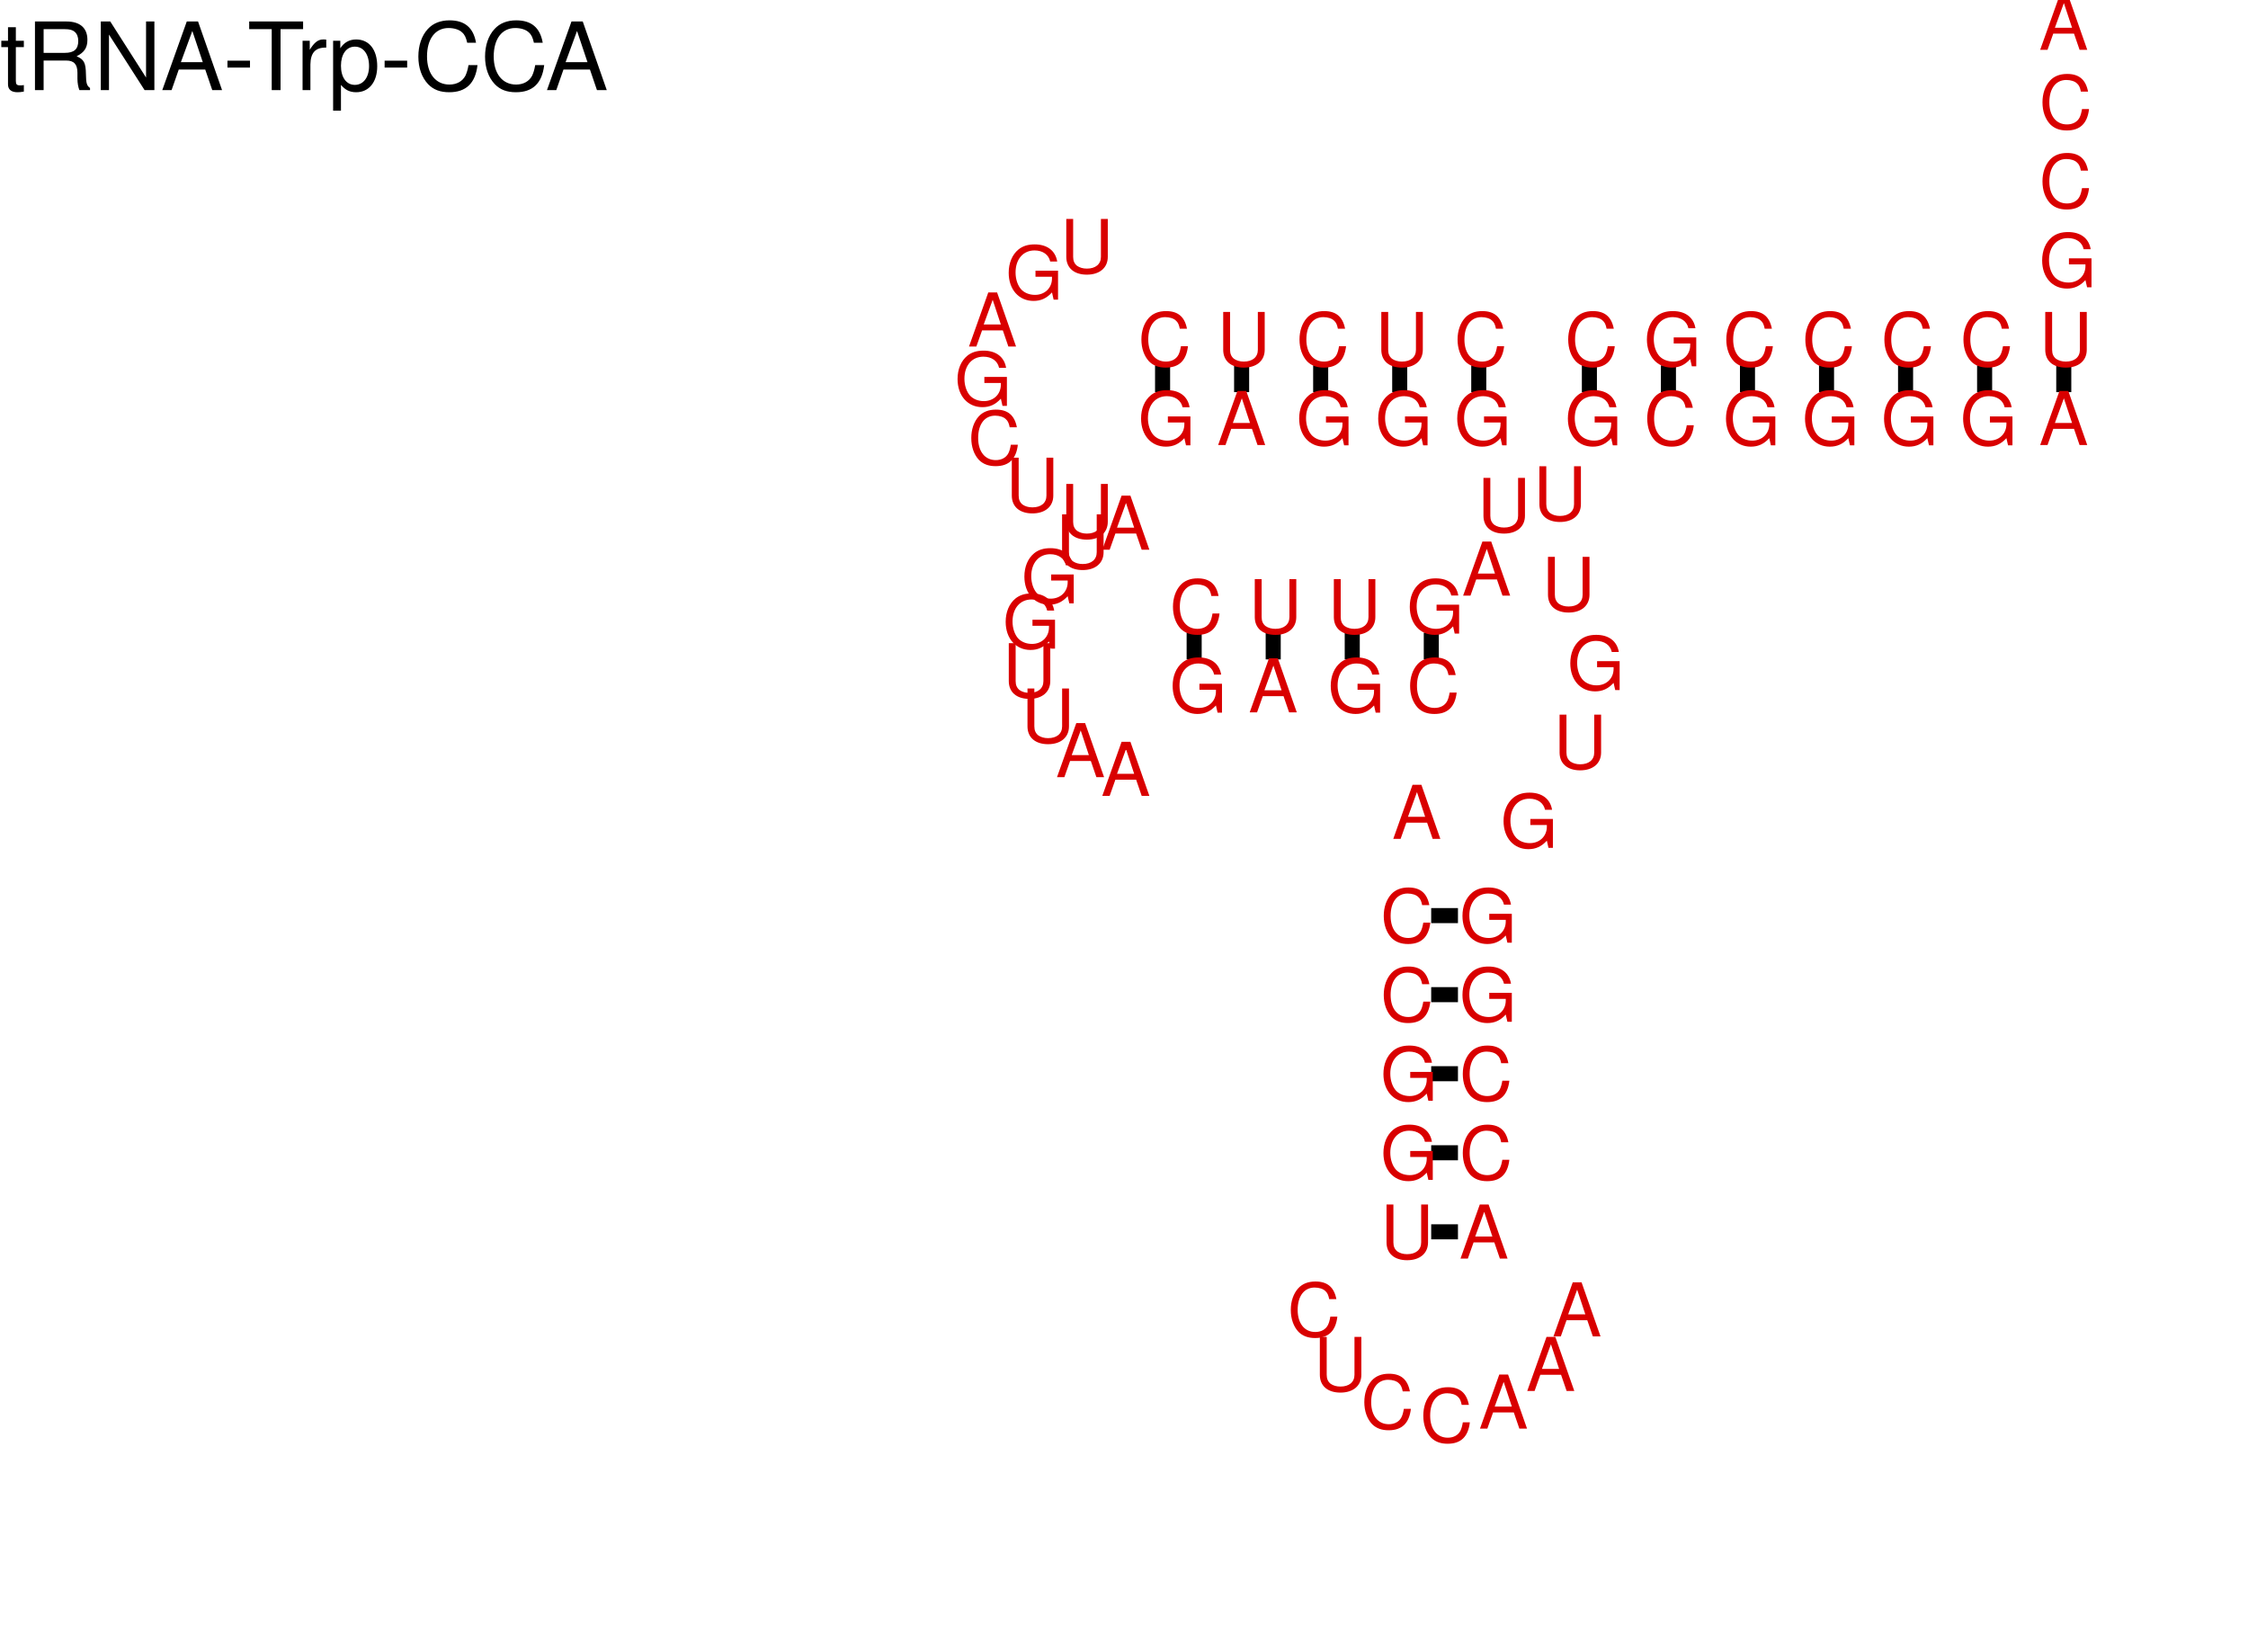
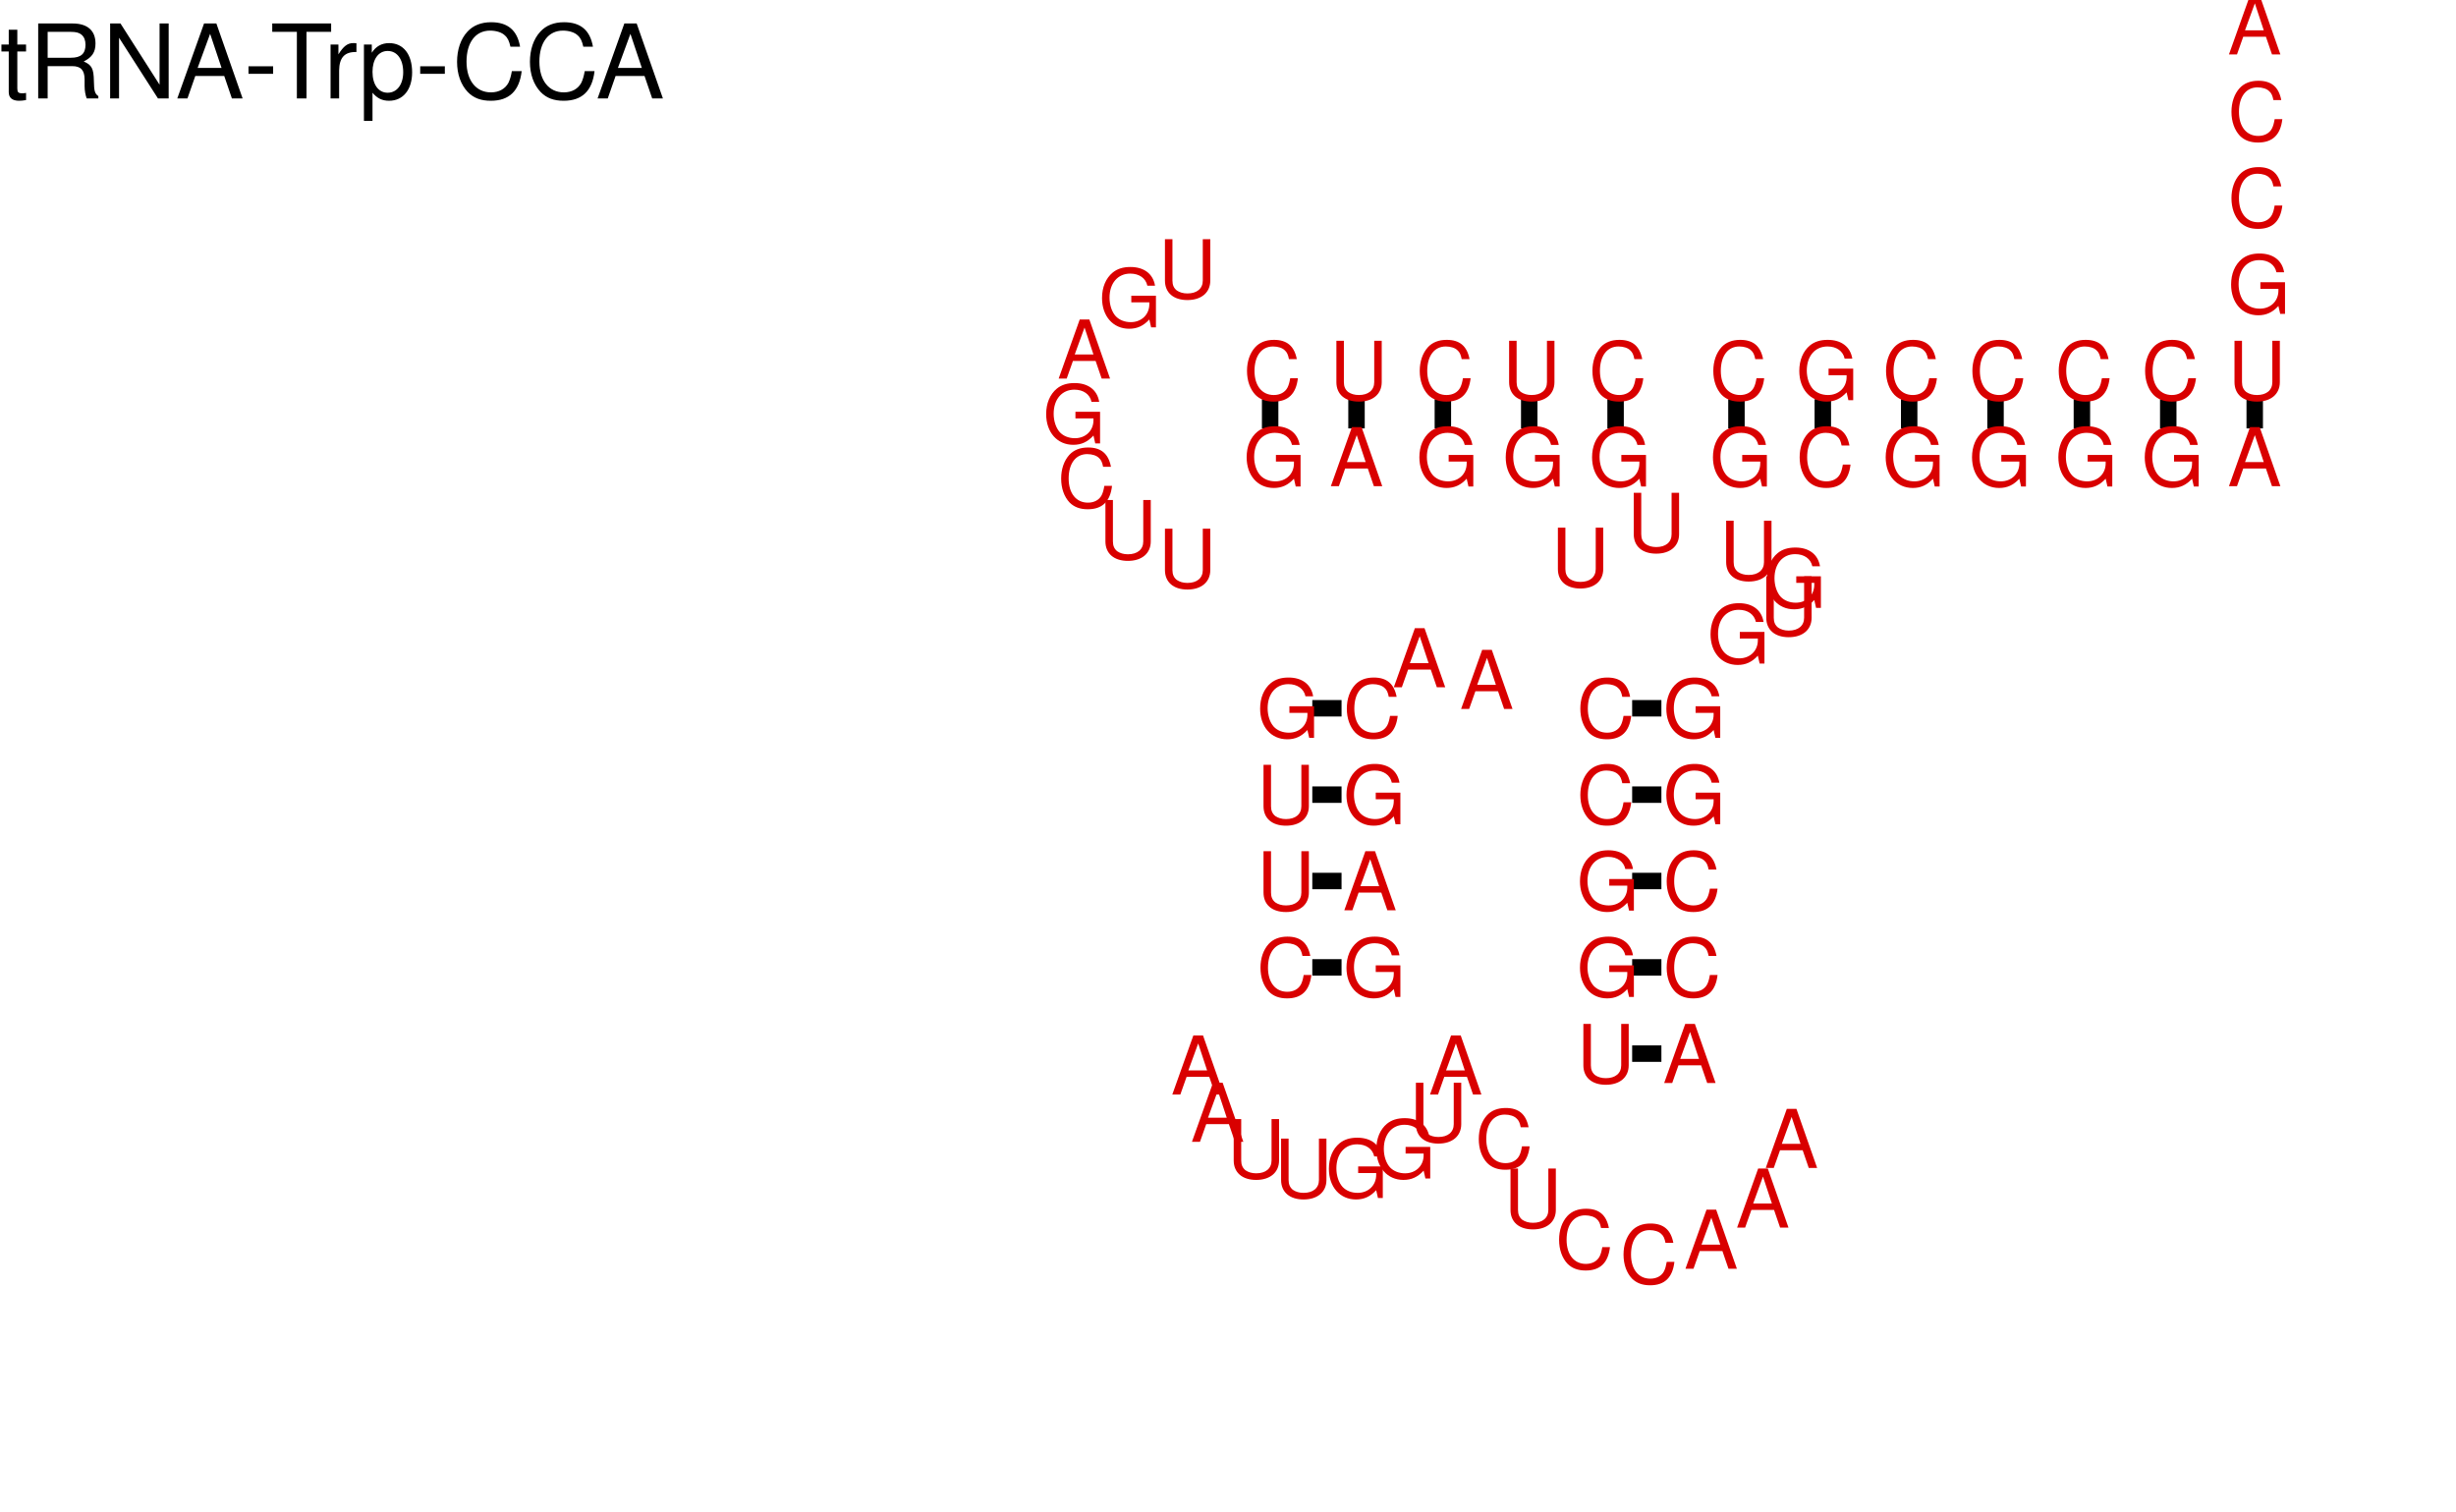
- <svg xmlns="http://www.w3.org/2000/svg" version="1.0" width="215.0" height="157.91" xml:space="preserve">
+ <svg xmlns="http://www.w3.org/2000/svg" version="1.0" width="215.0" height="132.35" xml:space="preserve">
  <text x="0" y="8.616">
    <tspan x="0" y="8.616" fill="#000000" font-variant="normal" font-weight="normal" font-style="normal" font-family="Helvetica, Arial, sans-serif" font-size="9">tRNA-Trp-CCA</tspan>
  </text>
  <path fill="none" stroke="#000000" stroke-width="1.44" stroke-linecap="butt" stroke-linejoin="miter" d="M 197.38 37.5 L 197.38 34.94" />
  <path fill="none" stroke="#000000" stroke-width="1.44" stroke-linecap="butt" stroke-linejoin="miter" d="M 189.81 37.5 L 189.81 34.94" />
  <path fill="none" stroke="#000000" stroke-width="1.44" stroke-linecap="butt" stroke-linejoin="miter" d="M 182.25 37.5 L 182.25 34.94" />
  <path fill="none" stroke="#000000" stroke-width="1.44" stroke-linecap="butt" stroke-linejoin="miter" d="M 174.69 37.5 L 174.69 34.94" />
  <path fill="none" stroke="#000000" stroke-width="1.44" stroke-linecap="butt" stroke-linejoin="miter" d="M 167.13 37.5 L 167.13 34.94" />
  <path fill="none" stroke="#000000" stroke-width="1.44" stroke-linecap="butt" stroke-linejoin="miter" d="M 159.57 37.5 L 159.57 34.94" />
  <path fill="none" stroke="#000000" stroke-width="1.44" stroke-linecap="butt" stroke-linejoin="miter" d="M 152.01 37.5 L 152.01 34.94" />
-   <path fill="none" stroke="#000000" stroke-width="1.44" stroke-linecap="butt" stroke-linejoin="miter" d="M 136.89 60.5 L 136.89 63.06" />
-   <path fill="none" stroke="#000000" stroke-width="1.44" stroke-linecap="butt" stroke-linejoin="miter" d="M 129.33 60.5 L 129.33 63.06" />
-   <path fill="none" stroke="#000000" stroke-width="1.44" stroke-linecap="butt" stroke-linejoin="miter" d="M 121.77 60.5 L 121.77 63.06" />
-   <path fill="none" stroke="#000000" stroke-width="1.44" stroke-linecap="butt" stroke-linejoin="miter" d="M 114.21 60.5 L 114.21 63.06" />
-   <path fill="none" stroke="#000000" stroke-width="1.44" stroke-linecap="butt" stroke-linejoin="miter" d="M 136.88 87.56 L 139.44 87.56" />
-   <path fill="none" stroke="#000000" stroke-width="1.44" stroke-linecap="butt" stroke-linejoin="miter" d="M 136.88 95.12 L 139.44 95.12" />
-   <path fill="none" stroke="#000000" stroke-width="1.44" stroke-linecap="butt" stroke-linejoin="miter" d="M 136.88 102.68 L 139.44 102.68" />
-   <path fill="none" stroke="#000000" stroke-width="1.44" stroke-linecap="butt" stroke-linejoin="miter" d="M 136.88 110.24 L 139.44 110.24" />
-   <path fill="none" stroke="#000000" stroke-width="1.44" stroke-linecap="butt" stroke-linejoin="miter" d="M 136.88 117.8 L 139.44 117.8" />
+   <path fill="none" stroke="#000000" stroke-width="1.44" stroke-linecap="butt" stroke-linejoin="miter" d="M 114.88 62.0 L 117.44 62.0" />
+   <path fill="none" stroke="#000000" stroke-width="1.44" stroke-linecap="butt" stroke-linejoin="miter" d="M 114.88 69.56 L 117.44 69.56" />
+   <path fill="none" stroke="#000000" stroke-width="1.44" stroke-linecap="butt" stroke-linejoin="miter" d="M 114.88 77.12 L 117.44 77.12" />
+   <path fill="none" stroke="#000000" stroke-width="1.44" stroke-linecap="butt" stroke-linejoin="miter" d="M 114.88 84.68 L 117.44 84.68" />
+   <path fill="none" stroke="#000000" stroke-width="1.44" stroke-linecap="butt" stroke-linejoin="miter" d="M 142.88 62.0 L 145.44 62.0" />
+   <path fill="none" stroke="#000000" stroke-width="1.44" stroke-linecap="butt" stroke-linejoin="miter" d="M 142.88 69.56 L 145.44 69.56" />
+   <path fill="none" stroke="#000000" stroke-width="1.44" stroke-linecap="butt" stroke-linejoin="miter" d="M 142.88 77.12 L 145.44 77.12" />
+   <path fill="none" stroke="#000000" stroke-width="1.44" stroke-linecap="butt" stroke-linejoin="miter" d="M 142.88 84.68 L 145.44 84.68" />
+   <path fill="none" stroke="#000000" stroke-width="1.44" stroke-linecap="butt" stroke-linejoin="miter" d="M 142.88 92.23 L 145.44 92.23" />
  <path fill="none" stroke="#000000" stroke-width="1.44" stroke-linecap="butt" stroke-linejoin="miter" d="M 141.43 37.5 L 141.43 34.94" />
  <path fill="none" stroke="#000000" stroke-width="1.44" stroke-linecap="butt" stroke-linejoin="miter" d="M 133.87 37.5 L 133.87 34.94" />
  <path fill="none" stroke="#000000" stroke-width="1.44" stroke-linecap="butt" stroke-linejoin="miter" d="M 126.31 37.5 L 126.31 34.94" />
  <path fill="none" stroke="#000000" stroke-width="1.44" stroke-linecap="butt" stroke-linejoin="miter" d="M 118.75 37.5 L 118.75 34.94" />
  <path fill="none" stroke="#000000" stroke-width="1.44" stroke-linecap="butt" stroke-linejoin="miter" d="M 111.19 37.5 L 111.19 34.94" />
  <text x="195.0" y="42.56">
    <tspan x="195.0" y="42.56" fill="#d90000" font-variant="normal" font-weight="normal" font-style="normal" font-family="Helvetica, Arial, sans-serif" font-size="7.1">A</tspan>
  </text>
  <text x="187.44" y="42.56">
    <tspan x="187.44" y="42.56" fill="#d90000" font-variant="normal" font-weight="normal" font-style="normal" font-family="Helvetica, Arial, sans-serif" font-size="7.1">G</tspan>
  </text>
  <text x="179.88" y="42.56">
    <tspan x="179.88" y="42.56" fill="#d90000" font-variant="normal" font-weight="normal" font-style="normal" font-family="Helvetica, Arial, sans-serif" font-size="7.1">G</tspan>
  </text>
  <text x="172.32" y="42.56">
    <tspan x="172.32" y="42.56" fill="#d90000" font-variant="normal" font-weight="normal" font-style="normal" font-family="Helvetica, Arial, sans-serif" font-size="7.1">G</tspan>
  </text>
  <text x="164.76" y="42.56">
    <tspan x="164.76" y="42.56" fill="#d90000" font-variant="normal" font-weight="normal" font-style="normal" font-family="Helvetica, Arial, sans-serif" font-size="7.1">G</tspan>
  </text>
  <text x="157.2" y="42.56">
    <tspan x="157.2" y="42.56" fill="#d90000" font-variant="normal" font-weight="normal" font-style="normal" font-family="Helvetica, Arial, sans-serif" font-size="7.1">C</tspan>
  </text>
  <text x="149.64" y="42.56">
    <tspan x="149.64" y="42.56" fill="#d90000" font-variant="normal" font-weight="normal" font-style="normal" font-family="Helvetica, Arial, sans-serif" font-size="7.1">G</tspan>
  </text>
-   <text x="146.62" y="49.76">
-     <tspan x="146.62" y="49.76" fill="#d90000" font-variant="normal" font-weight="normal" font-style="normal" font-family="Helvetica, Arial, sans-serif" font-size="7.1">U</tspan>
-   </text>
-   <text x="139.81" y="56.96">
-     <tspan x="139.81" y="56.96" fill="#d90000" font-variant="normal" font-weight="normal" font-style="normal" font-family="Helvetica, Arial, sans-serif" font-size="7.1">A</tspan>
-   </text>
-   <text x="134.52" y="60.56">
-     <tspan x="134.52" y="60.56" fill="#d90000" font-variant="normal" font-weight="normal" font-style="normal" font-family="Helvetica, Arial, sans-serif" font-size="7.1">G</tspan>
-   </text>
-   <text x="126.96" y="60.56">
-     <tspan x="126.96" y="60.56" fill="#d90000" font-variant="normal" font-weight="normal" font-style="normal" font-family="Helvetica, Arial, sans-serif" font-size="7.1">U</tspan>
-   </text>
-   <text x="119.4" y="60.56">
-     <tspan x="119.4" y="60.56" fill="#d90000" font-variant="normal" font-weight="normal" font-style="normal" font-family="Helvetica, Arial, sans-serif" font-size="7.1">U</tspan>
-   </text>
-   <text x="111.84" y="60.56">
-     <tspan x="111.84" y="60.56" fill="#d90000" font-variant="normal" font-weight="normal" font-style="normal" font-family="Helvetica, Arial, sans-serif" font-size="7.1">C</tspan>
-   </text>
-   <text x="105.3" y="76.11">
-     <tspan x="105.3" y="76.11" fill="#d90000" font-variant="normal" font-weight="normal" font-style="normal" font-family="Helvetica, Arial, sans-serif" font-size="7.1">A</tspan>
-   </text>
-   <text x="100.97" y="74.32">
-     <tspan x="100.97" y="74.32" fill="#d90000" font-variant="normal" font-weight="normal" font-style="normal" font-family="Helvetica, Arial, sans-serif" font-size="7.1">A</tspan>
-   </text>
-   <text x="97.66" y="71.01">
-     <tspan x="97.66" y="71.01" fill="#d90000" font-variant="normal" font-weight="normal" font-style="normal" font-family="Helvetica, Arial, sans-serif" font-size="7.1">U</tspan>
-   </text>
-   <text x="95.87" y="66.68">
-     <tspan x="95.87" y="66.68" fill="#d90000" font-variant="normal" font-weight="normal" font-style="normal" font-family="Helvetica, Arial, sans-serif" font-size="7.1">U</tspan>
-   </text>
-   <text x="95.87" y="62.0">
-     <tspan x="95.87" y="62.0" fill="#d90000" font-variant="normal" font-weight="normal" font-style="normal" font-family="Helvetica, Arial, sans-serif" font-size="7.1">G</tspan>
-   </text>
-   <text x="97.66" y="57.67">
-     <tspan x="97.66" y="57.67" fill="#d90000" font-variant="normal" font-weight="normal" font-style="normal" font-family="Helvetica, Arial, sans-serif" font-size="7.1">G</tspan>
-   </text>
-   <text x="100.97" y="54.36">
-     <tspan x="100.97" y="54.36" fill="#d90000" font-variant="normal" font-weight="normal" font-style="normal" font-family="Helvetica, Arial, sans-serif" font-size="7.1">U</tspan>
-   </text>
-   <text x="105.3" y="52.57">
-     <tspan x="105.3" y="52.57" fill="#d90000" font-variant="normal" font-weight="normal" font-style="normal" font-family="Helvetica, Arial, sans-serif" font-size="7.1">A</tspan>
-   </text>
-   <text x="111.84" y="68.12">
-     <tspan x="111.84" y="68.12" fill="#d90000" font-variant="normal" font-weight="normal" font-style="normal" font-family="Helvetica, Arial, sans-serif" font-size="7.1">G</tspan>
-   </text>
-   <text x="119.4" y="68.12">
-     <tspan x="119.4" y="68.12" fill="#d90000" font-variant="normal" font-weight="normal" font-style="normal" font-family="Helvetica, Arial, sans-serif" font-size="7.1">A</tspan>
-   </text>
-   <text x="126.96" y="68.12">
-     <tspan x="126.96" y="68.12" fill="#d90000" font-variant="normal" font-weight="normal" font-style="normal" font-family="Helvetica, Arial, sans-serif" font-size="7.1">G</tspan>
-   </text>
-   <text x="134.52" y="68.12">
-     <tspan x="134.52" y="68.12" fill="#d90000" font-variant="normal" font-weight="normal" font-style="normal" font-family="Helvetica, Arial, sans-serif" font-size="7.1">C</tspan>
-   </text>
-   <text x="133.13" y="80.22">
-     <tspan x="133.13" y="80.22" fill="#d90000" font-variant="normal" font-weight="normal" font-style="normal" font-family="Helvetica, Arial, sans-serif" font-size="7.1">A</tspan>
-   </text>
-   <text x="132.0" y="90.12">
-     <tspan x="132.0" y="90.12" fill="#d90000" font-variant="normal" font-weight="normal" font-style="normal" font-family="Helvetica, Arial, sans-serif" font-size="7.1">C</tspan>
-   </text>
-   <text x="132.0" y="97.68">
-     <tspan x="132.0" y="97.68" fill="#d90000" font-variant="normal" font-weight="normal" font-style="normal" font-family="Helvetica, Arial, sans-serif" font-size="7.1">C</tspan>
-   </text>
-   <text x="132.0" y="105.24">
-     <tspan x="132.0" y="105.24" fill="#d90000" font-variant="normal" font-weight="normal" font-style="normal" font-family="Helvetica, Arial, sans-serif" font-size="7.1">G</tspan>
-   </text>
-   <text x="132.0" y="112.8">
-     <tspan x="132.0" y="112.8" fill="#d90000" font-variant="normal" font-weight="normal" font-style="normal" font-family="Helvetica, Arial, sans-serif" font-size="7.1">G</tspan>
-   </text>
-   <text x="132.0" y="120.36">
-     <tspan x="132.0" y="120.36" fill="#d90000" font-variant="normal" font-weight="normal" font-style="normal" font-family="Helvetica, Arial, sans-serif" font-size="7.1">U</tspan>
-   </text>
-   <text x="123.11" y="127.8">
-     <tspan x="123.11" y="127.8" fill="#d90000" font-variant="normal" font-weight="normal" font-style="normal" font-family="Helvetica, Arial, sans-serif" font-size="7.1">C</tspan>
-   </text>
-   <text x="125.62" y="133.02">
-     <tspan x="125.62" y="133.02" fill="#d90000" font-variant="normal" font-weight="normal" font-style="normal" font-family="Helvetica, Arial, sans-serif" font-size="7.1">U</tspan>
-   </text>
-   <text x="130.14" y="136.62">
-     <tspan x="130.14" y="136.62" fill="#d90000" font-variant="normal" font-weight="normal" font-style="normal" font-family="Helvetica, Arial, sans-serif" font-size="7.1">C</tspan>
-   </text>
-   <text x="135.78" y="137.91">
-     <tspan x="135.78" y="137.91" fill="#d90000" font-variant="normal" font-weight="normal" font-style="normal" font-family="Helvetica, Arial, sans-serif" font-size="7.1">C</tspan>
-   </text>
-   <text x="141.42" y="136.62">
-     <tspan x="141.42" y="136.62" fill="#d90000" font-variant="normal" font-weight="normal" font-style="normal" font-family="Helvetica, Arial, sans-serif" font-size="7.1">A</tspan>
-   </text>
-   <text x="145.94" y="133.02">
-     <tspan x="145.94" y="133.02" fill="#d90000" font-variant="normal" font-weight="normal" font-style="normal" font-family="Helvetica, Arial, sans-serif" font-size="7.1">A</tspan>
-   </text>
-   <text x="148.45" y="127.8">
-     <tspan x="148.45" y="127.8" fill="#d90000" font-variant="normal" font-weight="normal" font-style="normal" font-family="Helvetica, Arial, sans-serif" font-size="7.1">A</tspan>
-   </text>
-   <text x="139.56" y="120.36">
-     <tspan x="139.56" y="120.36" fill="#d90000" font-variant="normal" font-weight="normal" font-style="normal" font-family="Helvetica, Arial, sans-serif" font-size="7.1">A</tspan>
-   </text>
-   <text x="139.56" y="112.8">
-     <tspan x="139.56" y="112.8" fill="#d90000" font-variant="normal" font-weight="normal" font-style="normal" font-family="Helvetica, Arial, sans-serif" font-size="7.1">C</tspan>
-   </text>
-   <text x="139.56" y="105.24">
-     <tspan x="139.56" y="105.24" fill="#d90000" font-variant="normal" font-weight="normal" font-style="normal" font-family="Helvetica, Arial, sans-serif" font-size="7.1">C</tspan>
-   </text>
-   <text x="139.56" y="97.68">
-     <tspan x="139.56" y="97.68" fill="#d90000" font-variant="normal" font-weight="normal" font-style="normal" font-family="Helvetica, Arial, sans-serif" font-size="7.1">G</tspan>
-   </text>
-   <text x="139.56" y="90.12">
-     <tspan x="139.56" y="90.12" fill="#d90000" font-variant="normal" font-weight="normal" font-style="normal" font-family="Helvetica, Arial, sans-serif" font-size="7.1">G</tspan>
-   </text>
-   <text x="143.49" y="81.05">
-     <tspan x="143.49" y="81.05" fill="#d90000" font-variant="normal" font-weight="normal" font-style="normal" font-family="Helvetica, Arial, sans-serif" font-size="7.1">G</tspan>
-   </text>
-   <text x="148.55" y="73.51">
-     <tspan x="148.55" y="73.51" fill="#d90000" font-variant="normal" font-weight="normal" font-style="normal" font-family="Helvetica, Arial, sans-serif" font-size="7.1">U</tspan>
-   </text>
-   <text x="149.87" y="65.96">
-     <tspan x="149.87" y="65.96" fill="#d90000" font-variant="normal" font-weight="normal" font-style="normal" font-family="Helvetica, Arial, sans-serif" font-size="7.1">G</tspan>
-   </text>
-   <text x="147.44" y="58.42">
-     <tspan x="147.44" y="58.42" fill="#d90000" font-variant="normal" font-weight="normal" font-style="normal" font-family="Helvetica, Arial, sans-serif" font-size="7.1">U</tspan>
-   </text>
-   <text x="141.27" y="50.87">
-     <tspan x="141.27" y="50.87" fill="#d90000" font-variant="normal" font-weight="normal" font-style="normal" font-family="Helvetica, Arial, sans-serif" font-size="7.1">U</tspan>
+   <text x="135.77" y="51.36">
+     <tspan x="135.77" y="51.36" fill="#d90000" font-variant="normal" font-weight="normal" font-style="normal" font-family="Helvetica, Arial, sans-serif" font-size="7.1">U</tspan>
+   </text>
+   <text x="121.89" y="60.16">
+     <tspan x="121.89" y="60.16" fill="#d90000" font-variant="normal" font-weight="normal" font-style="normal" font-family="Helvetica, Arial, sans-serif" font-size="7.1">A</tspan>
+   </text>
+   <text x="110.0" y="64.56">
+     <tspan x="110.0" y="64.56" fill="#d90000" font-variant="normal" font-weight="normal" font-style="normal" font-family="Helvetica, Arial, sans-serif" font-size="7.1">G</tspan>
+   </text>
+   <text x="110.0" y="72.12">
+     <tspan x="110.0" y="72.12" fill="#d90000" font-variant="normal" font-weight="normal" font-style="normal" font-family="Helvetica, Arial, sans-serif" font-size="7.1">U</tspan>
+   </text>
+   <text x="110.0" y="79.68">
+     <tspan x="110.0" y="79.68" fill="#d90000" font-variant="normal" font-weight="normal" font-style="normal" font-family="Helvetica, Arial, sans-serif" font-size="7.1">U</tspan>
+   </text>
+   <text x="110.0" y="87.24">
+     <tspan x="110.0" y="87.24" fill="#d90000" font-variant="normal" font-weight="normal" font-style="normal" font-family="Helvetica, Arial, sans-serif" font-size="7.1">C</tspan>
+   </text>
+   <text x="102.5" y="95.81">
+     <tspan x="102.5" y="95.81" fill="#d90000" font-variant="normal" font-weight="normal" font-style="normal" font-family="Helvetica, Arial, sans-serif" font-size="7.1">A</tspan>
+   </text>
+   <text x="104.22" y="99.95">
+     <tspan x="104.22" y="99.95" fill="#d90000" font-variant="normal" font-weight="normal" font-style="normal" font-family="Helvetica, Arial, sans-serif" font-size="7.1">A</tspan>
+   </text>
+   <text x="107.39" y="103.13">
+     <tspan x="107.39" y="103.13" fill="#d90000" font-variant="normal" font-weight="normal" font-style="normal" font-family="Helvetica, Arial, sans-serif" font-size="7.1">U</tspan>
+   </text>
+   <text x="111.54" y="104.84">
+     <tspan x="111.54" y="104.84" fill="#d90000" font-variant="normal" font-weight="normal" font-style="normal" font-family="Helvetica, Arial, sans-serif" font-size="7.1">U</tspan>
+   </text>
+   <text x="116.02" y="104.84">
+     <tspan x="116.02" y="104.84" fill="#d90000" font-variant="normal" font-weight="normal" font-style="normal" font-family="Helvetica, Arial, sans-serif" font-size="7.1">G</tspan>
+   </text>
+   <text x="120.17" y="103.13">
+     <tspan x="120.17" y="103.13" fill="#d90000" font-variant="normal" font-weight="normal" font-style="normal" font-family="Helvetica, Arial, sans-serif" font-size="7.1">G</tspan>
+   </text>
+   <text x="123.34" y="99.95">
+     <tspan x="123.34" y="99.95" fill="#d90000" font-variant="normal" font-weight="normal" font-style="normal" font-family="Helvetica, Arial, sans-serif" font-size="7.1">U</tspan>
+   </text>
+   <text x="125.06" y="95.81">
+     <tspan x="125.06" y="95.81" fill="#d90000" font-variant="normal" font-weight="normal" font-style="normal" font-family="Helvetica, Arial, sans-serif" font-size="7.1">A</tspan>
+   </text>
+   <text x="117.56" y="87.24">
+     <tspan x="117.56" y="87.24" fill="#d90000" font-variant="normal" font-weight="normal" font-style="normal" font-family="Helvetica, Arial, sans-serif" font-size="7.1">G</tspan>
+   </text>
+   <text x="117.56" y="79.68">
+     <tspan x="117.56" y="79.68" fill="#d90000" font-variant="normal" font-weight="normal" font-style="normal" font-family="Helvetica, Arial, sans-serif" font-size="7.1">A</tspan>
+   </text>
+   <text x="117.56" y="72.12">
+     <tspan x="117.56" y="72.12" fill="#d90000" font-variant="normal" font-weight="normal" font-style="normal" font-family="Helvetica, Arial, sans-serif" font-size="7.1">G</tspan>
+   </text>
+   <text x="117.56" y="64.56">
+     <tspan x="117.56" y="64.56" fill="#d90000" font-variant="normal" font-weight="normal" font-style="normal" font-family="Helvetica, Arial, sans-serif" font-size="7.1">C</tspan>
+   </text>
+   <text x="127.78" y="62.06">
+     <tspan x="127.78" y="62.06" fill="#d90000" font-variant="normal" font-weight="normal" font-style="normal" font-family="Helvetica, Arial, sans-serif" font-size="7.1">A</tspan>
+   </text>
+   <text x="138.0" y="64.56">
+     <tspan x="138.0" y="64.56" fill="#d90000" font-variant="normal" font-weight="normal" font-style="normal" font-family="Helvetica, Arial, sans-serif" font-size="7.1">C</tspan>
+   </text>
+   <text x="138.0" y="72.12">
+     <tspan x="138.0" y="72.12" fill="#d90000" font-variant="normal" font-weight="normal" font-style="normal" font-family="Helvetica, Arial, sans-serif" font-size="7.1">C</tspan>
+   </text>
+   <text x="138.0" y="79.68">
+     <tspan x="138.0" y="79.68" fill="#d90000" font-variant="normal" font-weight="normal" font-style="normal" font-family="Helvetica, Arial, sans-serif" font-size="7.1">G</tspan>
+   </text>
+   <text x="138.0" y="87.24">
+     <tspan x="138.0" y="87.24" fill="#d90000" font-variant="normal" font-weight="normal" font-style="normal" font-family="Helvetica, Arial, sans-serif" font-size="7.1">G</tspan>
+   </text>
+   <text x="138.0" y="94.8">
+     <tspan x="138.0" y="94.8" fill="#d90000" font-variant="normal" font-weight="normal" font-style="normal" font-family="Helvetica, Arial, sans-serif" font-size="7.1">U</tspan>
+   </text>
+   <text x="129.11" y="102.24">
+     <tspan x="129.11" y="102.24" fill="#d90000" font-variant="normal" font-weight="normal" font-style="normal" font-family="Helvetica, Arial, sans-serif" font-size="7.1">C</tspan>
+   </text>
+   <text x="131.62" y="107.46">
+     <tspan x="131.62" y="107.46" fill="#d90000" font-variant="normal" font-weight="normal" font-style="normal" font-family="Helvetica, Arial, sans-serif" font-size="7.1">U</tspan>
+   </text>
+   <text x="136.14" y="111.06">
+     <tspan x="136.14" y="111.06" fill="#d90000" font-variant="normal" font-weight="normal" font-style="normal" font-family="Helvetica, Arial, sans-serif" font-size="7.1">C</tspan>
+   </text>
+   <text x="141.78" y="112.35">
+     <tspan x="141.78" y="112.35" fill="#d90000" font-variant="normal" font-weight="normal" font-style="normal" font-family="Helvetica, Arial, sans-serif" font-size="7.1">C</tspan>
+   </text>
+   <text x="147.42" y="111.06">
+     <tspan x="147.42" y="111.06" fill="#d90000" font-variant="normal" font-weight="normal" font-style="normal" font-family="Helvetica, Arial, sans-serif" font-size="7.1">A</tspan>
+   </text>
+   <text x="151.94" y="107.46">
+     <tspan x="151.94" y="107.46" fill="#d90000" font-variant="normal" font-weight="normal" font-style="normal" font-family="Helvetica, Arial, sans-serif" font-size="7.1">A</tspan>
+   </text>
+   <text x="154.45" y="102.24">
+     <tspan x="154.45" y="102.24" fill="#d90000" font-variant="normal" font-weight="normal" font-style="normal" font-family="Helvetica, Arial, sans-serif" font-size="7.1">A</tspan>
+   </text>
+   <text x="145.56" y="94.8">
+     <tspan x="145.56" y="94.8" fill="#d90000" font-variant="normal" font-weight="normal" font-style="normal" font-family="Helvetica, Arial, sans-serif" font-size="7.1">A</tspan>
+   </text>
+   <text x="145.56" y="87.24">
+     <tspan x="145.56" y="87.24" fill="#d90000" font-variant="normal" font-weight="normal" font-style="normal" font-family="Helvetica, Arial, sans-serif" font-size="7.1">C</tspan>
+   </text>
+   <text x="145.56" y="79.68">
+     <tspan x="145.56" y="79.68" fill="#d90000" font-variant="normal" font-weight="normal" font-style="normal" font-family="Helvetica, Arial, sans-serif" font-size="7.1">C</tspan>
+   </text>
+   <text x="145.56" y="72.12">
+     <tspan x="145.56" y="72.12" fill="#d90000" font-variant="normal" font-weight="normal" font-style="normal" font-family="Helvetica, Arial, sans-serif" font-size="7.1">G</tspan>
+   </text>
+   <text x="145.56" y="64.56">
+     <tspan x="145.56" y="64.56" fill="#d90000" font-variant="normal" font-weight="normal" font-style="normal" font-family="Helvetica, Arial, sans-serif" font-size="7.1">G</tspan>
+   </text>
+   <text x="149.43" y="58.05">
+     <tspan x="149.43" y="58.05" fill="#d90000" font-variant="normal" font-weight="normal" font-style="normal" font-family="Helvetica, Arial, sans-serif" font-size="7.1">G</tspan>
+   </text>
+   <text x="154.01" y="55.62">
+     <tspan x="154.01" y="55.62" fill="#d90000" font-variant="normal" font-weight="normal" font-style="normal" font-family="Helvetica, Arial, sans-serif" font-size="7.1">U</tspan>
+   </text>
+   <text x="154.37" y="53.18">
+     <tspan x="154.37" y="53.18" fill="#d90000" font-variant="normal" font-weight="normal" font-style="normal" font-family="Helvetica, Arial, sans-serif" font-size="7.1">G</tspan>
+   </text>
+   <text x="150.5" y="50.75">
+     <tspan x="150.5" y="50.75" fill="#d90000" font-variant="normal" font-weight="normal" font-style="normal" font-family="Helvetica, Arial, sans-serif" font-size="7.1">U</tspan>
+   </text>
+   <text x="142.41" y="48.31">
+     <tspan x="142.41" y="48.31" fill="#d90000" font-variant="normal" font-weight="normal" font-style="normal" font-family="Helvetica, Arial, sans-serif" font-size="7.1">U</tspan>
  </text>
  <text x="139.06" y="42.56">
    <tspan x="139.06" y="42.56" fill="#d90000" font-variant="normal" font-weight="normal" font-style="normal" font-family="Helvetica, Arial, sans-serif" font-size="7.1">G</tspan>
  </text>
  <text x="131.5" y="42.56">
    <tspan x="131.5" y="42.56" fill="#d90000" font-variant="normal" font-weight="normal" font-style="normal" font-family="Helvetica, Arial, sans-serif" font-size="7.1">G</tspan>
  </text>
  <text x="123.94" y="42.56">
    <tspan x="123.94" y="42.56" fill="#d90000" font-variant="normal" font-weight="normal" font-style="normal" font-family="Helvetica, Arial, sans-serif" font-size="7.1">G</tspan>
  </text>
  <text x="116.38" y="42.56">
    <tspan x="116.38" y="42.56" fill="#d90000" font-variant="normal" font-weight="normal" font-style="normal" font-family="Helvetica, Arial, sans-serif" font-size="7.1">A</tspan>
  </text>
  <text x="108.82" y="42.56">
    <tspan x="108.82" y="42.56" fill="#d90000" font-variant="normal" font-weight="normal" font-style="normal" font-family="Helvetica, Arial, sans-serif" font-size="7.1">G</tspan>
  </text>
  <text x="101.37" y="51.45">
    <tspan x="101.37" y="51.45" fill="#d90000" font-variant="normal" font-weight="normal" font-style="normal" font-family="Helvetica, Arial, sans-serif" font-size="7.1">U</tspan>
  </text>
  <text x="96.16" y="48.94">
    <tspan x="96.16" y="48.94" fill="#d90000" font-variant="normal" font-weight="normal" font-style="normal" font-family="Helvetica, Arial, sans-serif" font-size="7.1">U</tspan>
  </text>
  <text x="92.55" y="44.42">
    <tspan x="92.55" y="44.42" fill="#d90000" font-variant="normal" font-weight="normal" font-style="normal" font-family="Helvetica, Arial, sans-serif" font-size="7.1">C</tspan>
  </text>
  <text x="91.27" y="38.78">
    <tspan x="91.27" y="38.78" fill="#d90000" font-variant="normal" font-weight="normal" font-style="normal" font-family="Helvetica, Arial, sans-serif" font-size="7.1">G</tspan>
  </text>
  <text x="92.55" y="33.14">
    <tspan x="92.55" y="33.14" fill="#d90000" font-variant="normal" font-weight="normal" font-style="normal" font-family="Helvetica, Arial, sans-serif" font-size="7.1">A</tspan>
  </text>
  <text x="96.16" y="28.62">
    <tspan x="96.16" y="28.62" fill="#d90000" font-variant="normal" font-weight="normal" font-style="normal" font-family="Helvetica, Arial, sans-serif" font-size="7.1">G</tspan>
  </text>
  <text x="101.37" y="26.11">
    <tspan x="101.37" y="26.11" fill="#d90000" font-variant="normal" font-weight="normal" font-style="normal" font-family="Helvetica, Arial, sans-serif" font-size="7.1">U</tspan>
  </text>
  <text x="108.82" y="35.0">
    <tspan x="108.82" y="35.0" fill="#d90000" font-variant="normal" font-weight="normal" font-style="normal" font-family="Helvetica, Arial, sans-serif" font-size="7.1">C</tspan>
  </text>
  <text x="116.38" y="35.0">
    <tspan x="116.38" y="35.0" fill="#d90000" font-variant="normal" font-weight="normal" font-style="normal" font-family="Helvetica, Arial, sans-serif" font-size="7.1">U</tspan>
  </text>
  <text x="123.94" y="35.0">
    <tspan x="123.94" y="35.0" fill="#d90000" font-variant="normal" font-weight="normal" font-style="normal" font-family="Helvetica, Arial, sans-serif" font-size="7.1">C</tspan>
  </text>
  <text x="131.5" y="35.0">
    <tspan x="131.5" y="35.0" fill="#d90000" font-variant="normal" font-weight="normal" font-style="normal" font-family="Helvetica, Arial, sans-serif" font-size="7.1">U</tspan>
  </text>
  <text x="139.06" y="35.0">
    <tspan x="139.06" y="35.0" fill="#d90000" font-variant="normal" font-weight="normal" font-style="normal" font-family="Helvetica, Arial, sans-serif" font-size="7.1">C</tspan>
  </text>
  <text x="149.64" y="35.0">
    <tspan x="149.64" y="35.0" fill="#d90000" font-variant="normal" font-weight="normal" font-style="normal" font-family="Helvetica, Arial, sans-serif" font-size="7.1">C</tspan>
  </text>
  <text x="157.2" y="35.0">
    <tspan x="157.2" y="35.0" fill="#d90000" font-variant="normal" font-weight="normal" font-style="normal" font-family="Helvetica, Arial, sans-serif" font-size="7.1">G</tspan>
  </text>
  <text x="164.76" y="35.0">
    <tspan x="164.76" y="35.0" fill="#d90000" font-variant="normal" font-weight="normal" font-style="normal" font-family="Helvetica, Arial, sans-serif" font-size="7.1">C</tspan>
  </text>
  <text x="172.32" y="35.0">
    <tspan x="172.32" y="35.0" fill="#d90000" font-variant="normal" font-weight="normal" font-style="normal" font-family="Helvetica, Arial, sans-serif" font-size="7.1">C</tspan>
  </text>
  <text x="179.88" y="35.0">
    <tspan x="179.88" y="35.0" fill="#d90000" font-variant="normal" font-weight="normal" font-style="normal" font-family="Helvetica, Arial, sans-serif" font-size="7.1">C</tspan>
  </text>
  <text x="187.44" y="35.0">
    <tspan x="187.44" y="35.0" fill="#d90000" font-variant="normal" font-weight="normal" font-style="normal" font-family="Helvetica, Arial, sans-serif" font-size="7.1">C</tspan>
  </text>
  <text x="195.0" y="35.0">
    <tspan x="195.0" y="35.0" fill="#d90000" font-variant="normal" font-weight="normal" font-style="normal" font-family="Helvetica, Arial, sans-serif" font-size="7.1">U</tspan>
  </text>
  <text x="195.0" y="27.44">
    <tspan x="195.0" y="27.44" fill="#d90000" font-variant="normal" font-weight="normal" font-style="normal" font-family="Helvetica, Arial, sans-serif" font-size="7.1">G</tspan>
  </text>
  <text x="195.0" y="19.88">
    <tspan x="195.0" y="19.88" fill="#d90000" font-variant="normal" font-weight="normal" font-style="normal" font-family="Helvetica, Arial, sans-serif" font-size="7.1">C</tspan>
  </text>
  <text x="195.0" y="12.32">
    <tspan x="195.0" y="12.32" fill="#d90000" font-variant="normal" font-weight="normal" font-style="normal" font-family="Helvetica, Arial, sans-serif" font-size="7.1">C</tspan>
  </text>
  <text x="195.0" y="4.76">
    <tspan x="195.0" y="4.76" fill="#d90000" font-variant="normal" font-weight="normal" font-style="normal" font-family="Helvetica, Arial, sans-serif" font-size="7.1">A</tspan>
  </text>
</svg>
